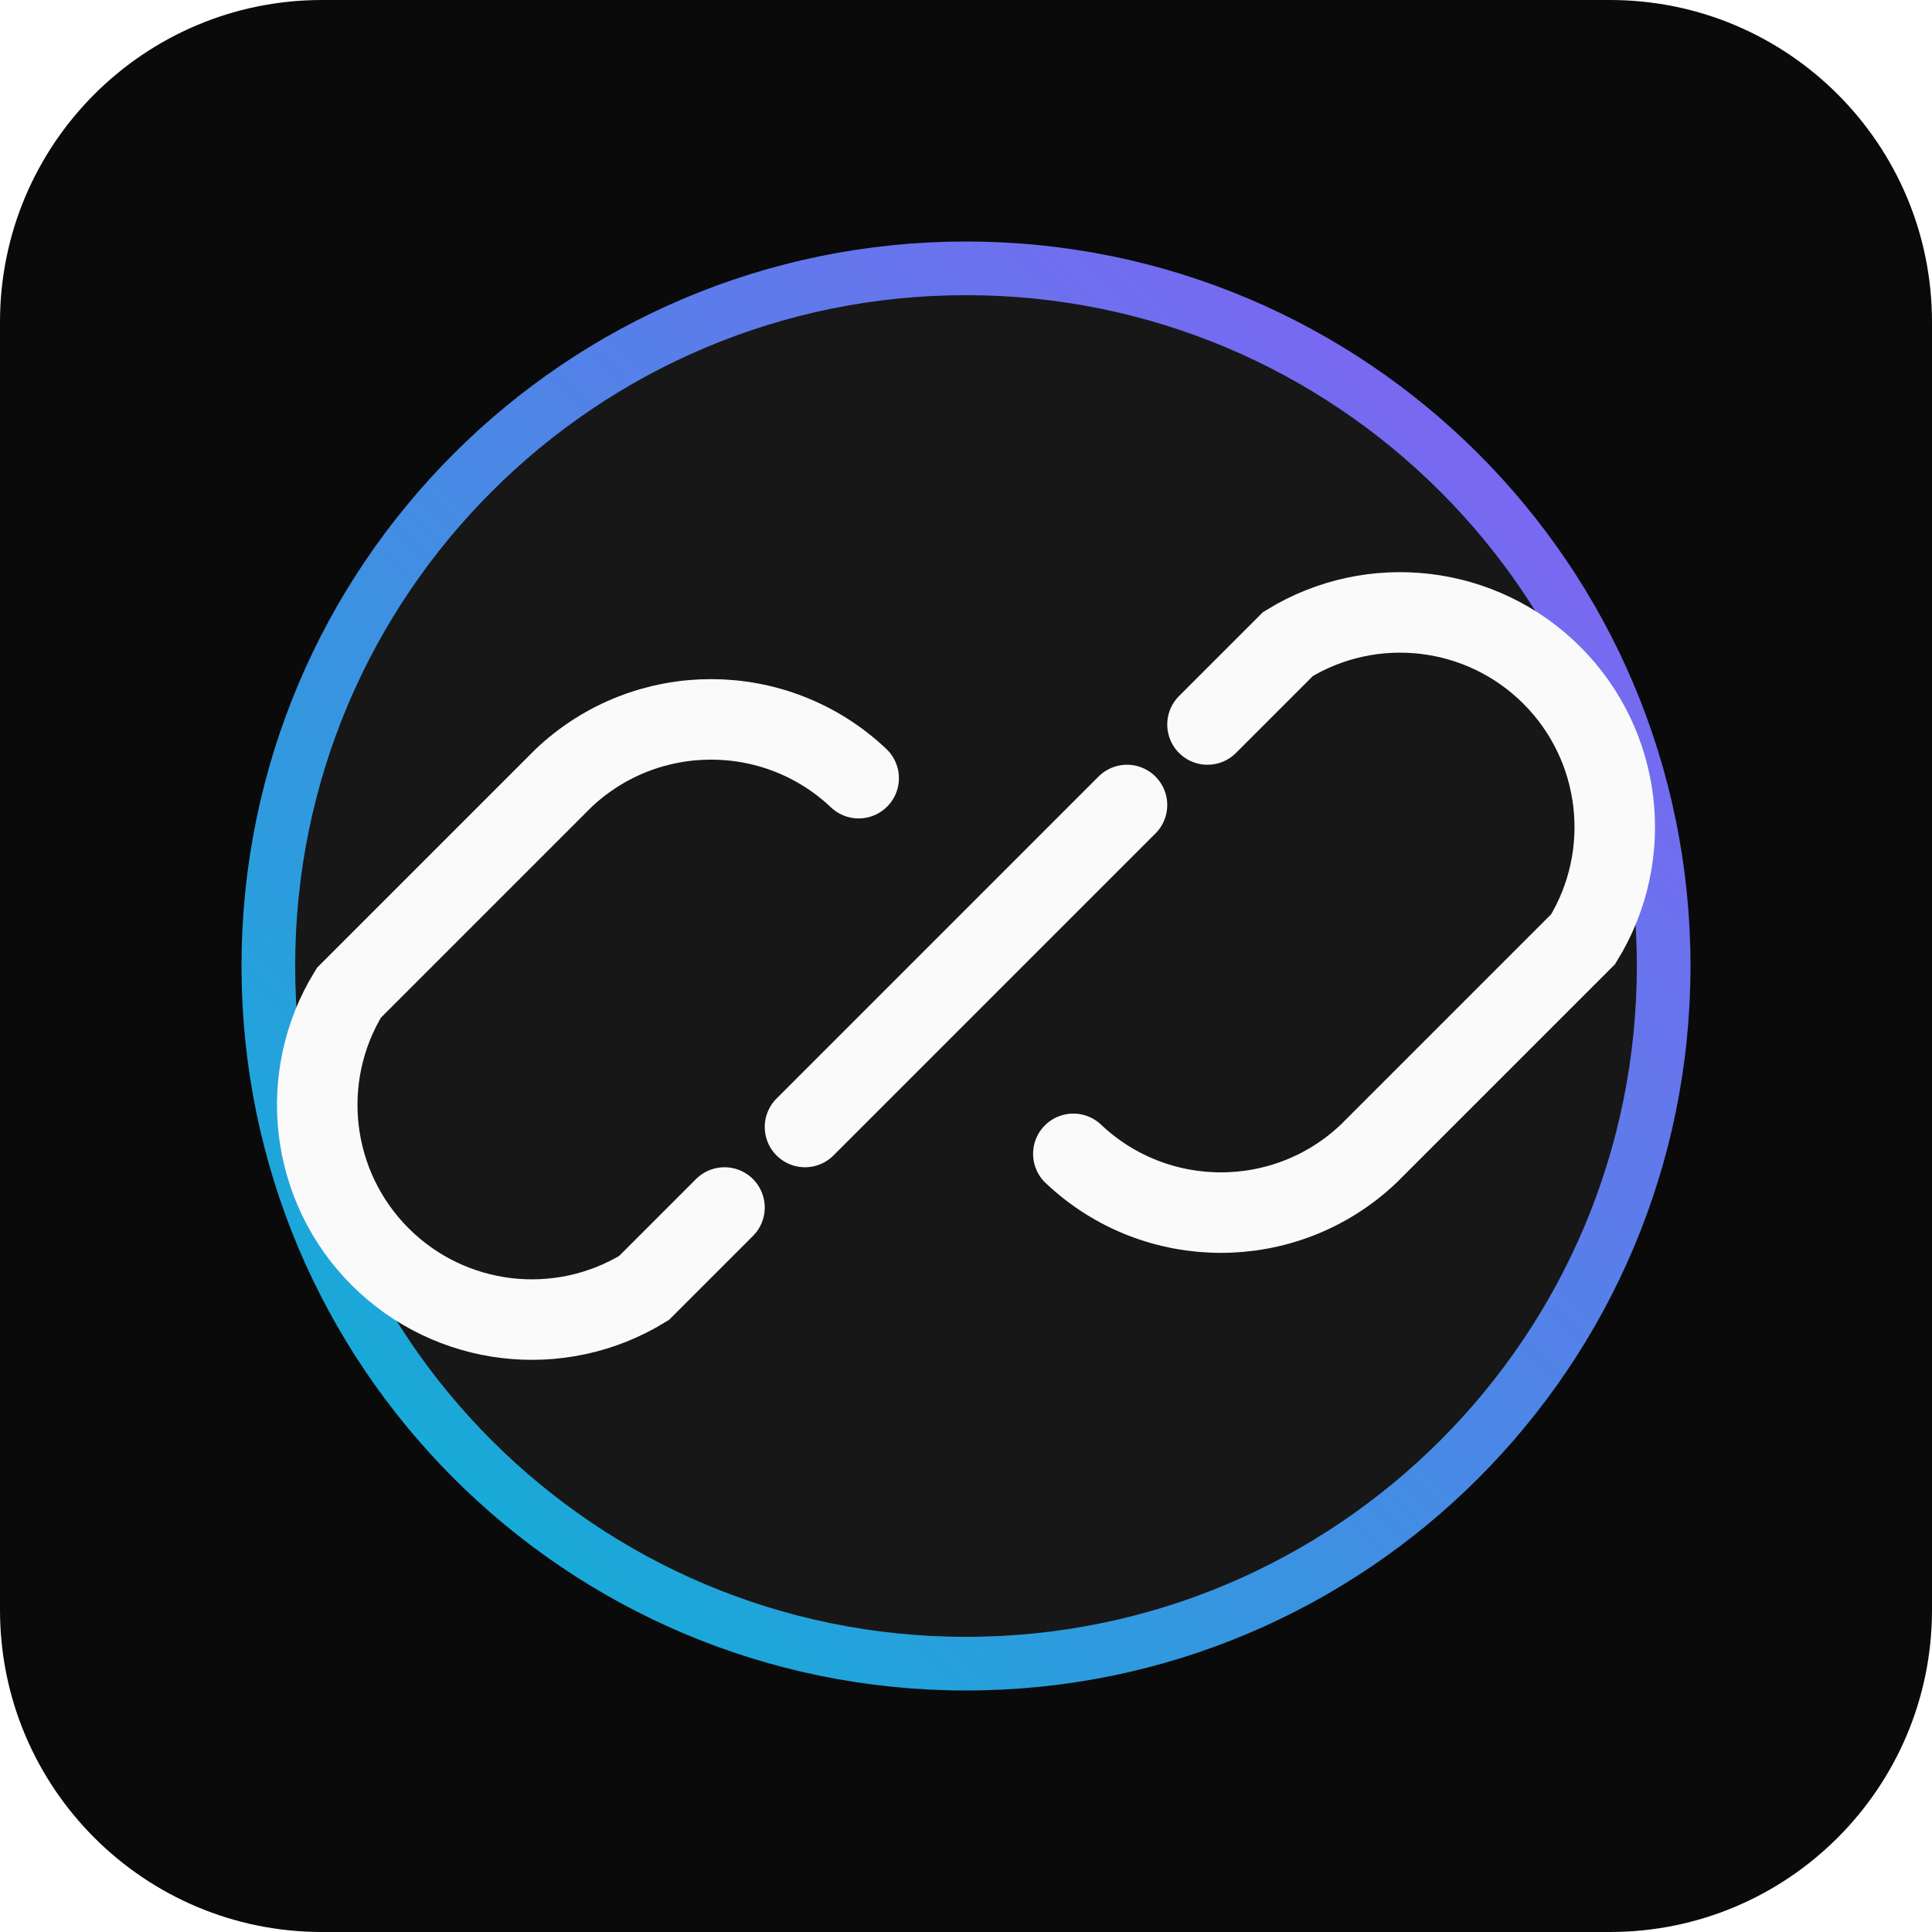
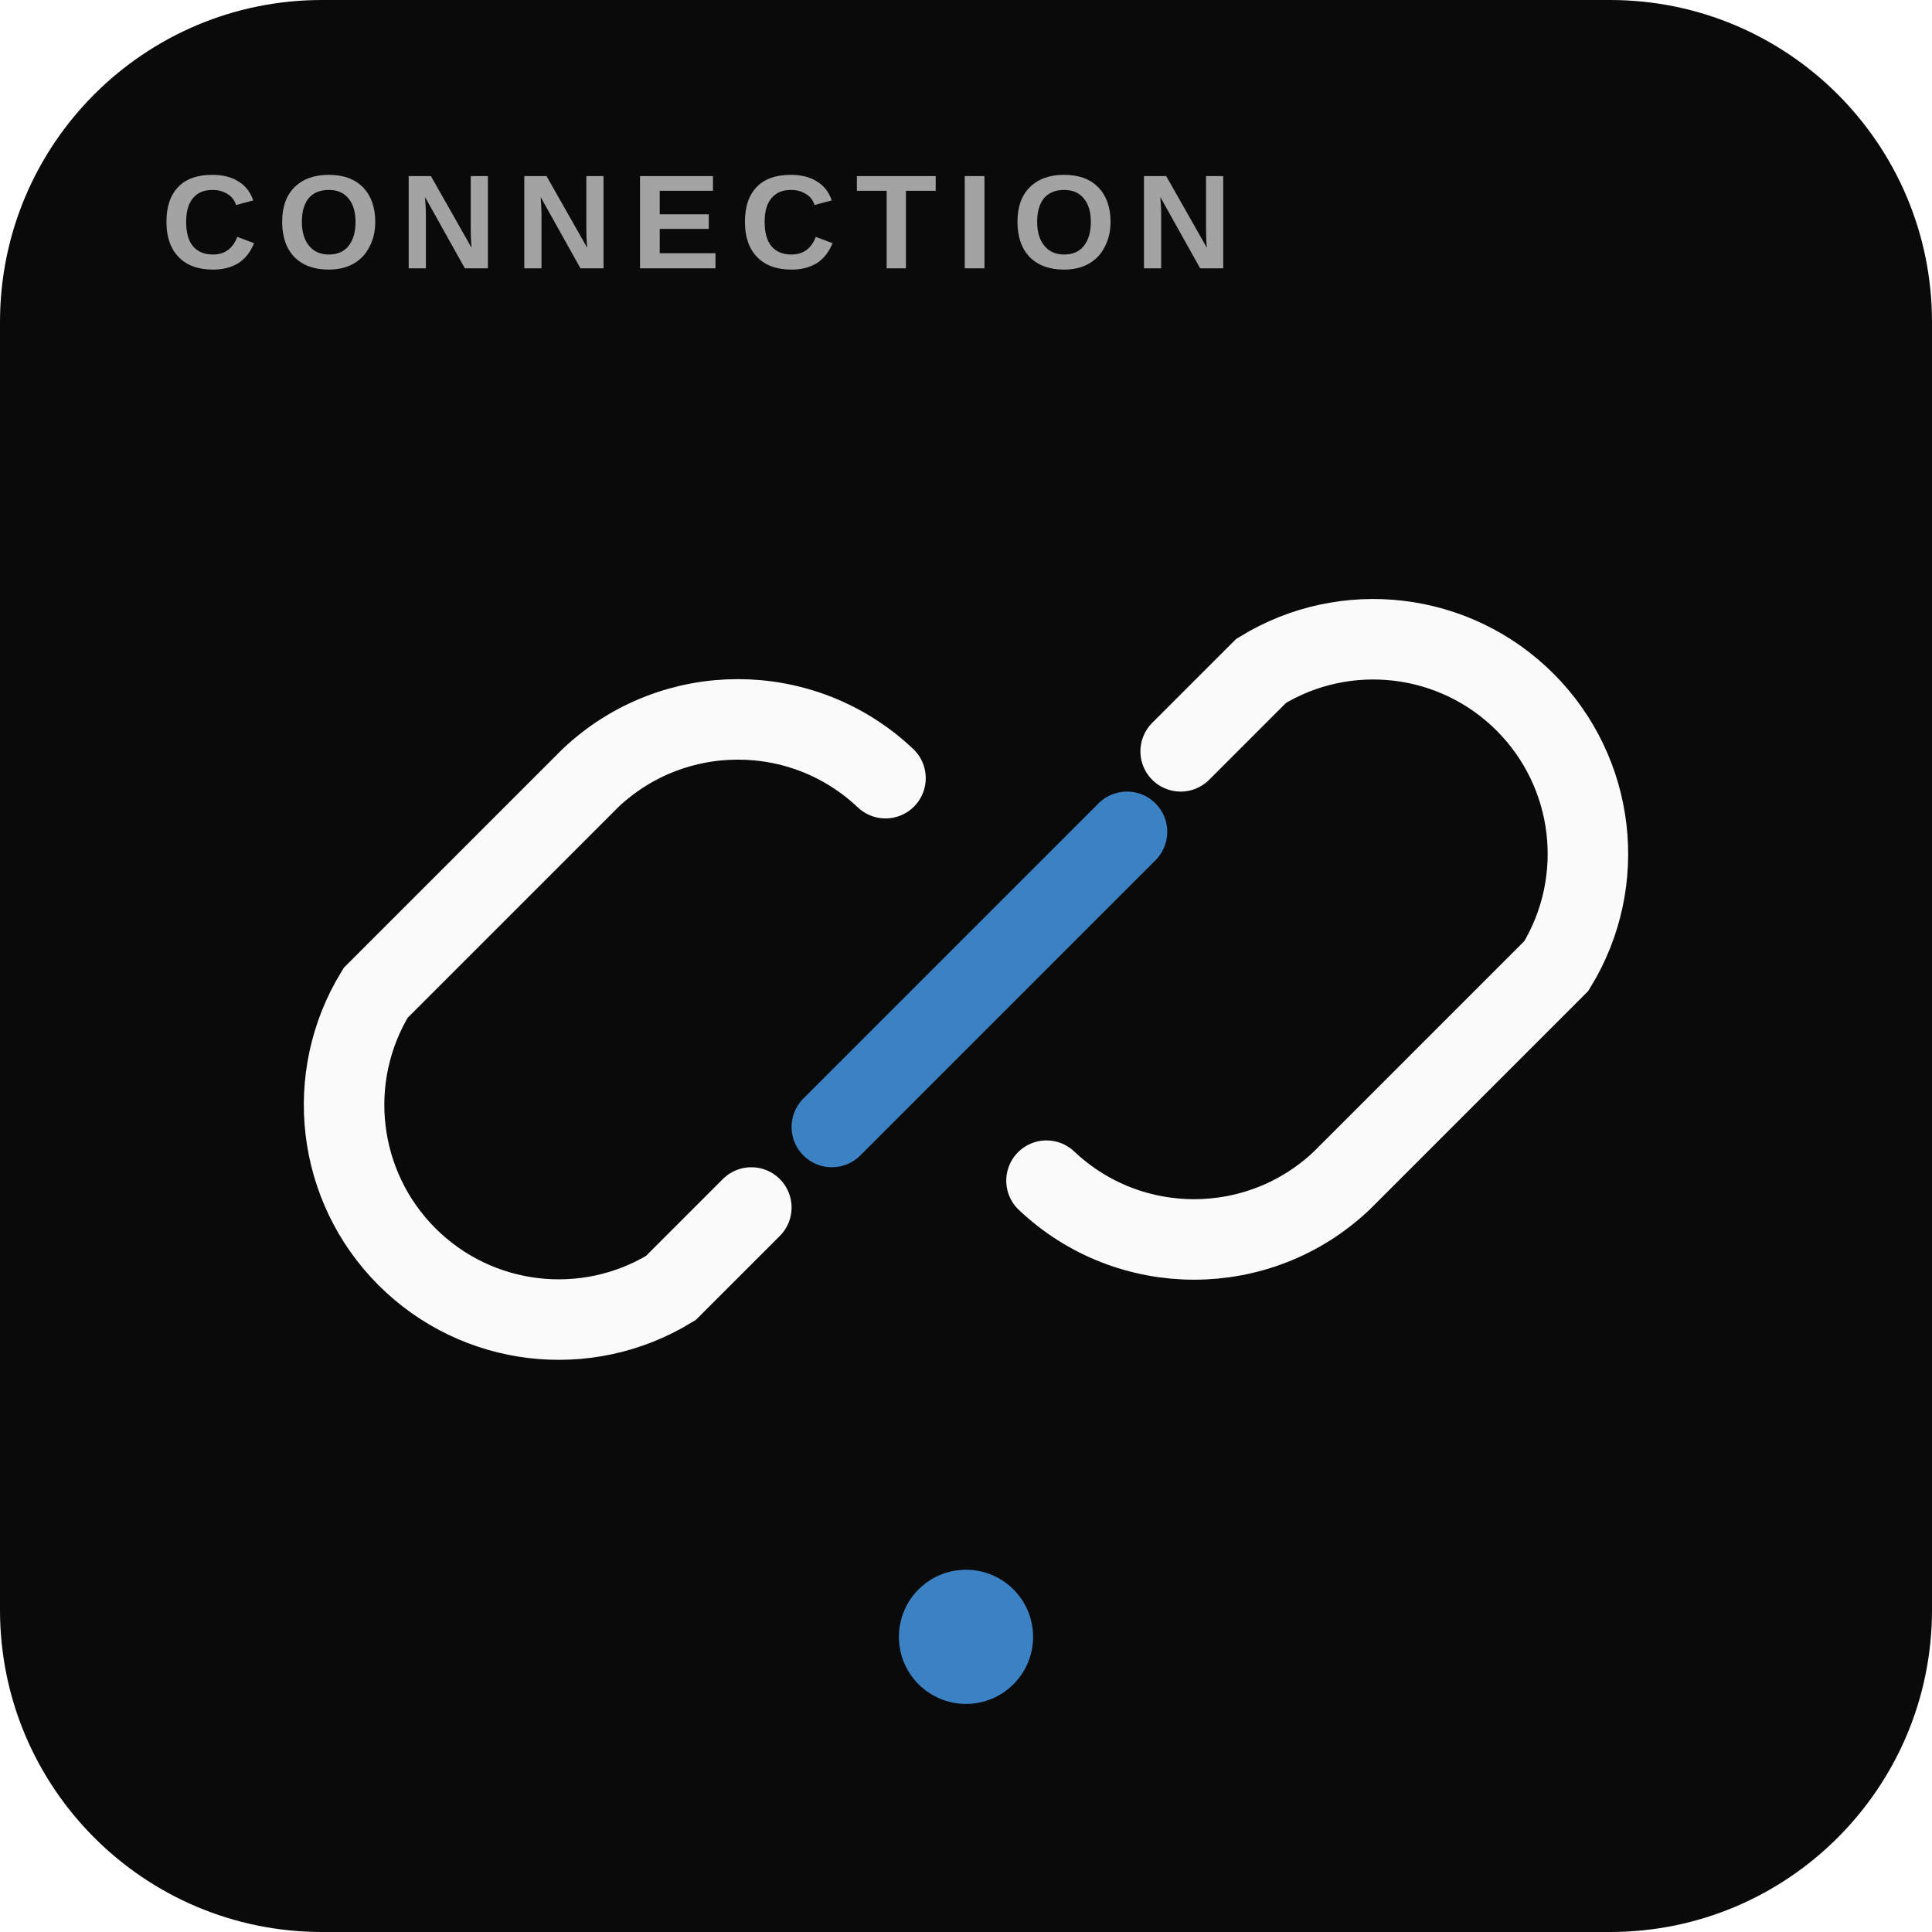
<svg xmlns="http://www.w3.org/2000/svg" width="72" height="72" viewBox="0 0 72 72">
-   <defs>
-     <linearGradient id="g" gradientUnits="userSpaceOnUse" x1="10" y1="62" x2="62" y2="10">
-       <stop stop-color="#06b6d4" />
-       <stop offset="1" stop-color="#8b5cf6" />
-     </linearGradient>
-   </defs>
  <rect width="72" height="72" rx="12" fill="#0a0a0a" />
-   <circle cx="36" cy="36" r="26" fill="#171717" stroke="url(#g)" stroke-width="2" />
-   <path d="m30 42 12-12M27 45l-3 3a8 8 0 0 1-11-11l8-8a8 8 0 0 1 11 0M45 27l3-3a8 8 0 0 1 11 11l-8 8a8 8 0 0 1-11 0" fill="none" stroke="#fafafa" stroke-linecap="round" stroke-width="3" />
+   <text x="6" y="10" font-family="Arial,sans-serif" font-size="5" font-weight="700" letter-spacing=".7" fill="#a3a3a3">CONNECTION</text>
+   <path d="M28 45l-3 3a8 8 0 0 1-11-11l8-8a8 8 0 0 1 11 0M44 28l3-3a8 8 0 0 1 11 11l-8 8a8 8 0 0 1-11 0" fill="none" stroke="#fafafa" stroke-linecap="round" stroke-width="3" />
+   <path d="m31 42 11-11" fill="none" stroke="#3b82c4" stroke-linecap="round" stroke-width="3" />
+   <circle cx="36" cy="61" r="2.5" fill="#3b82c4" />
</svg>
